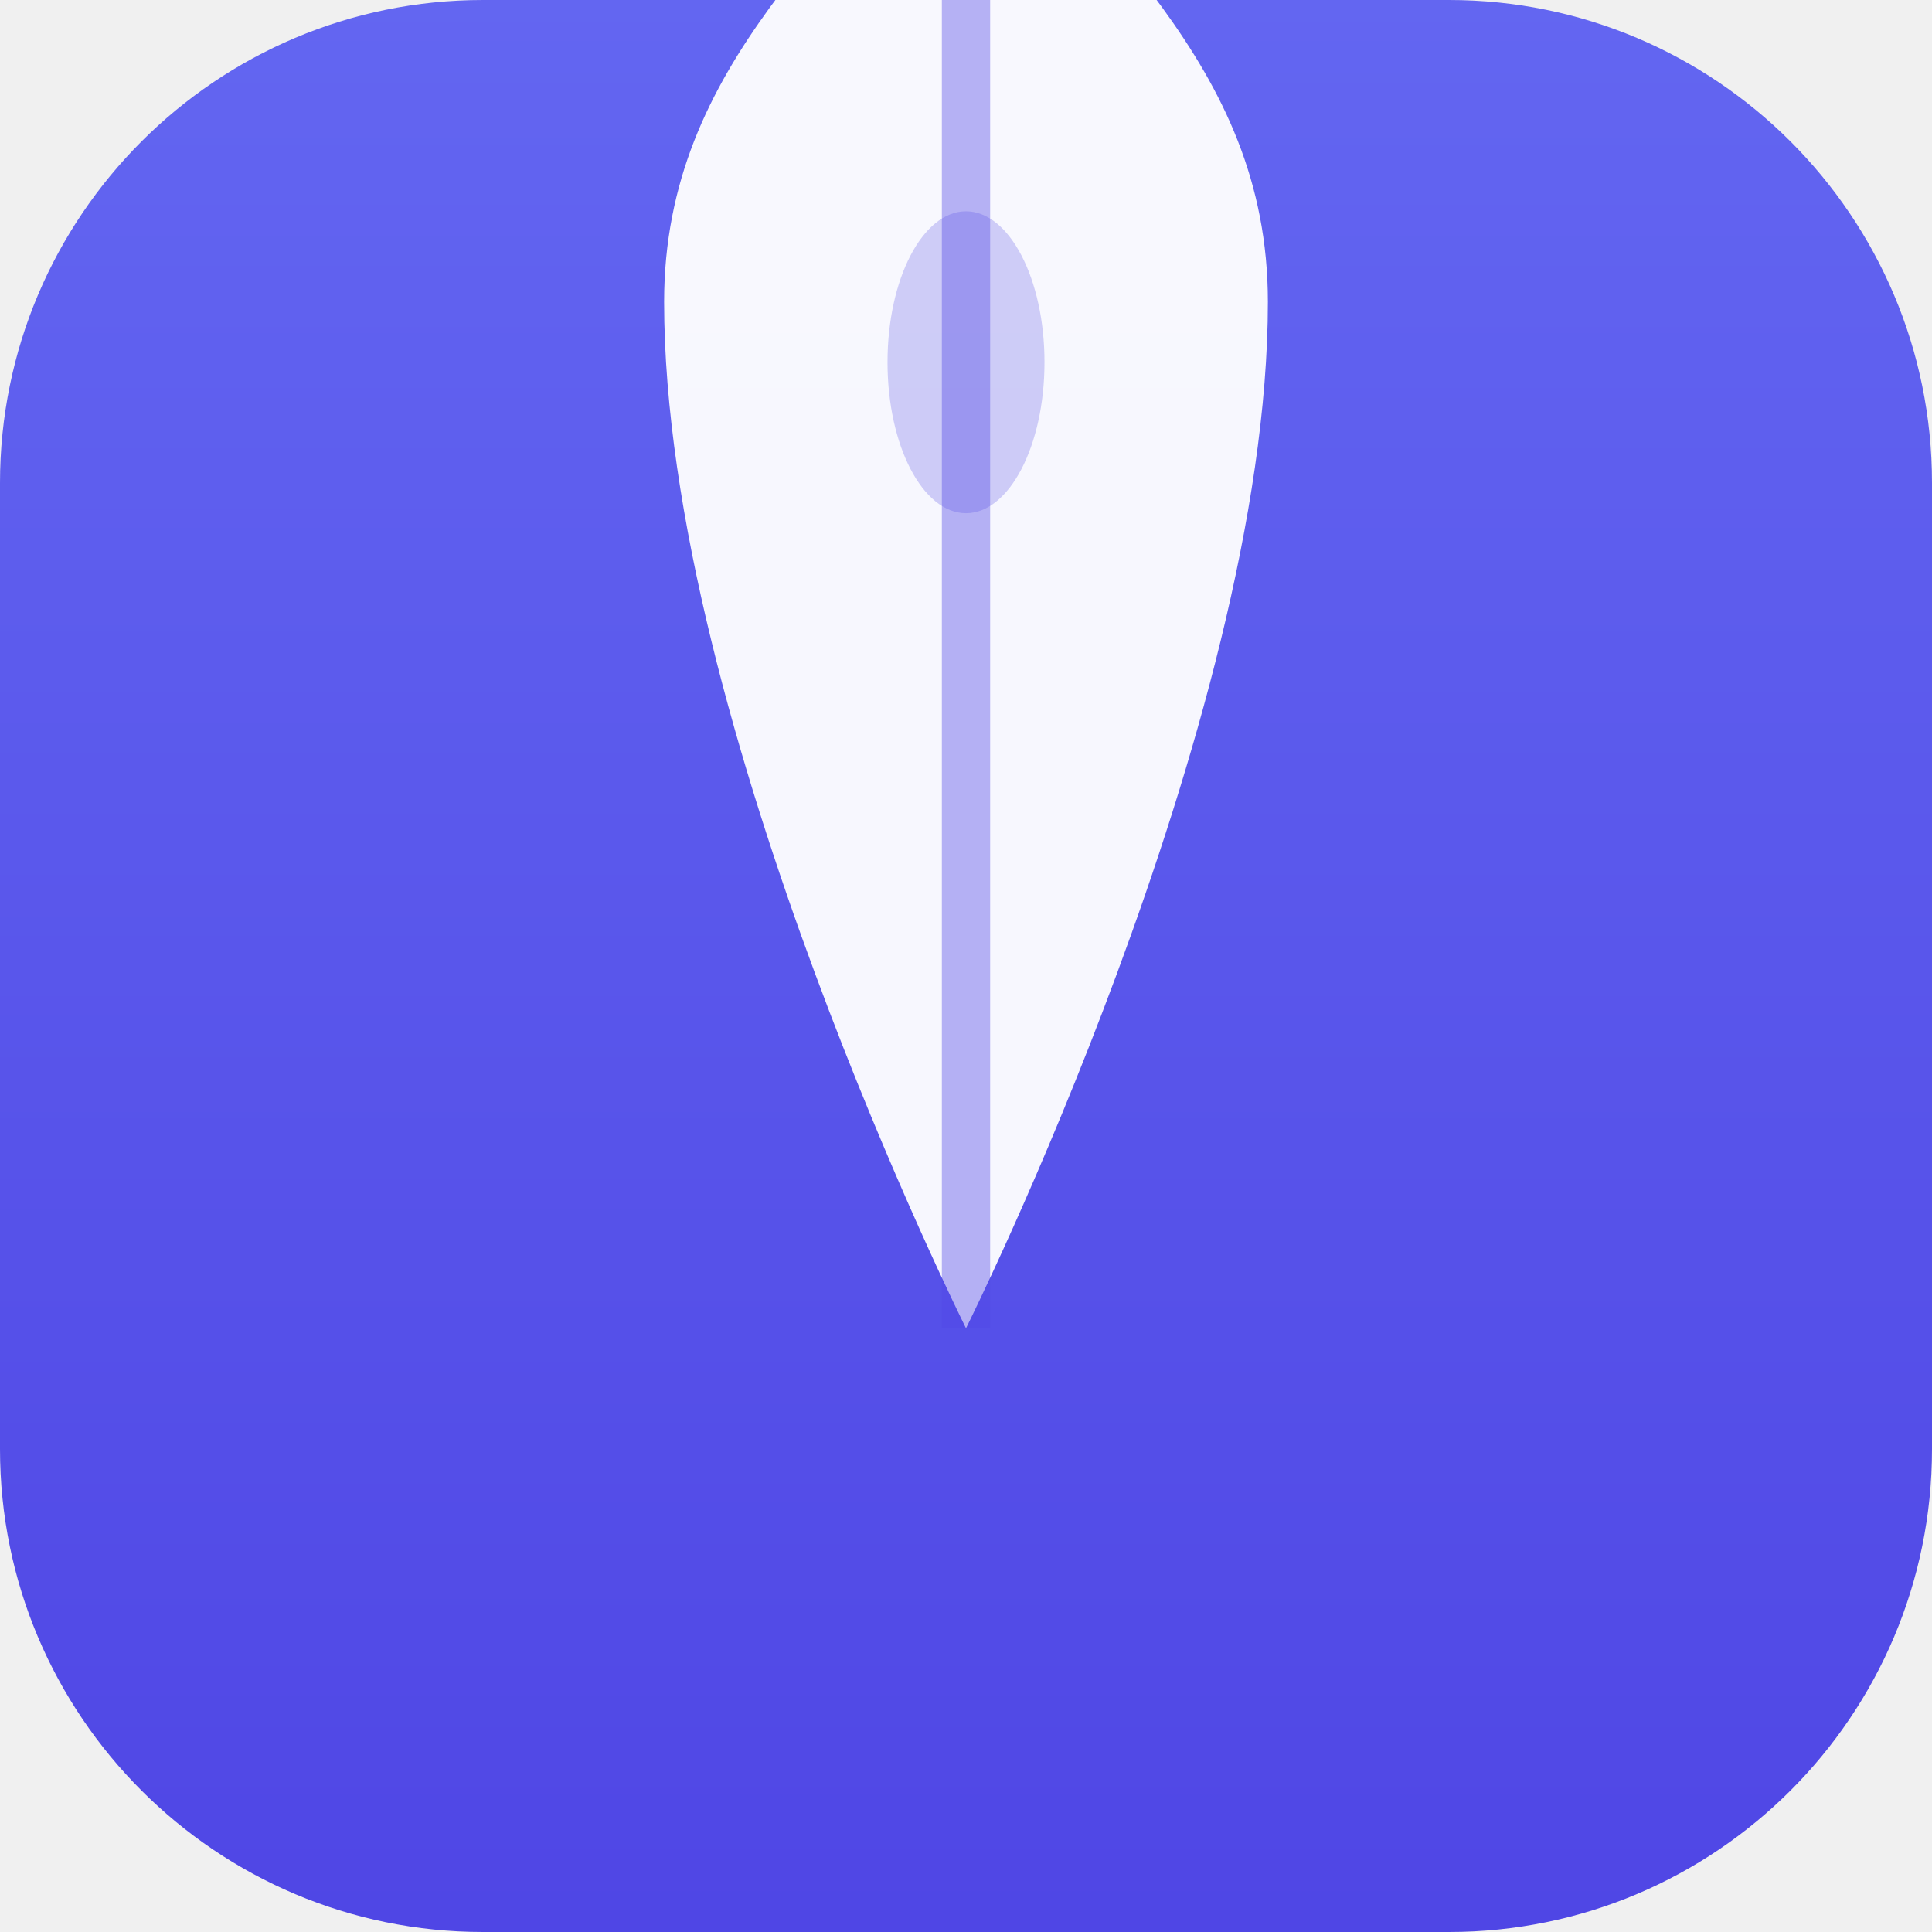
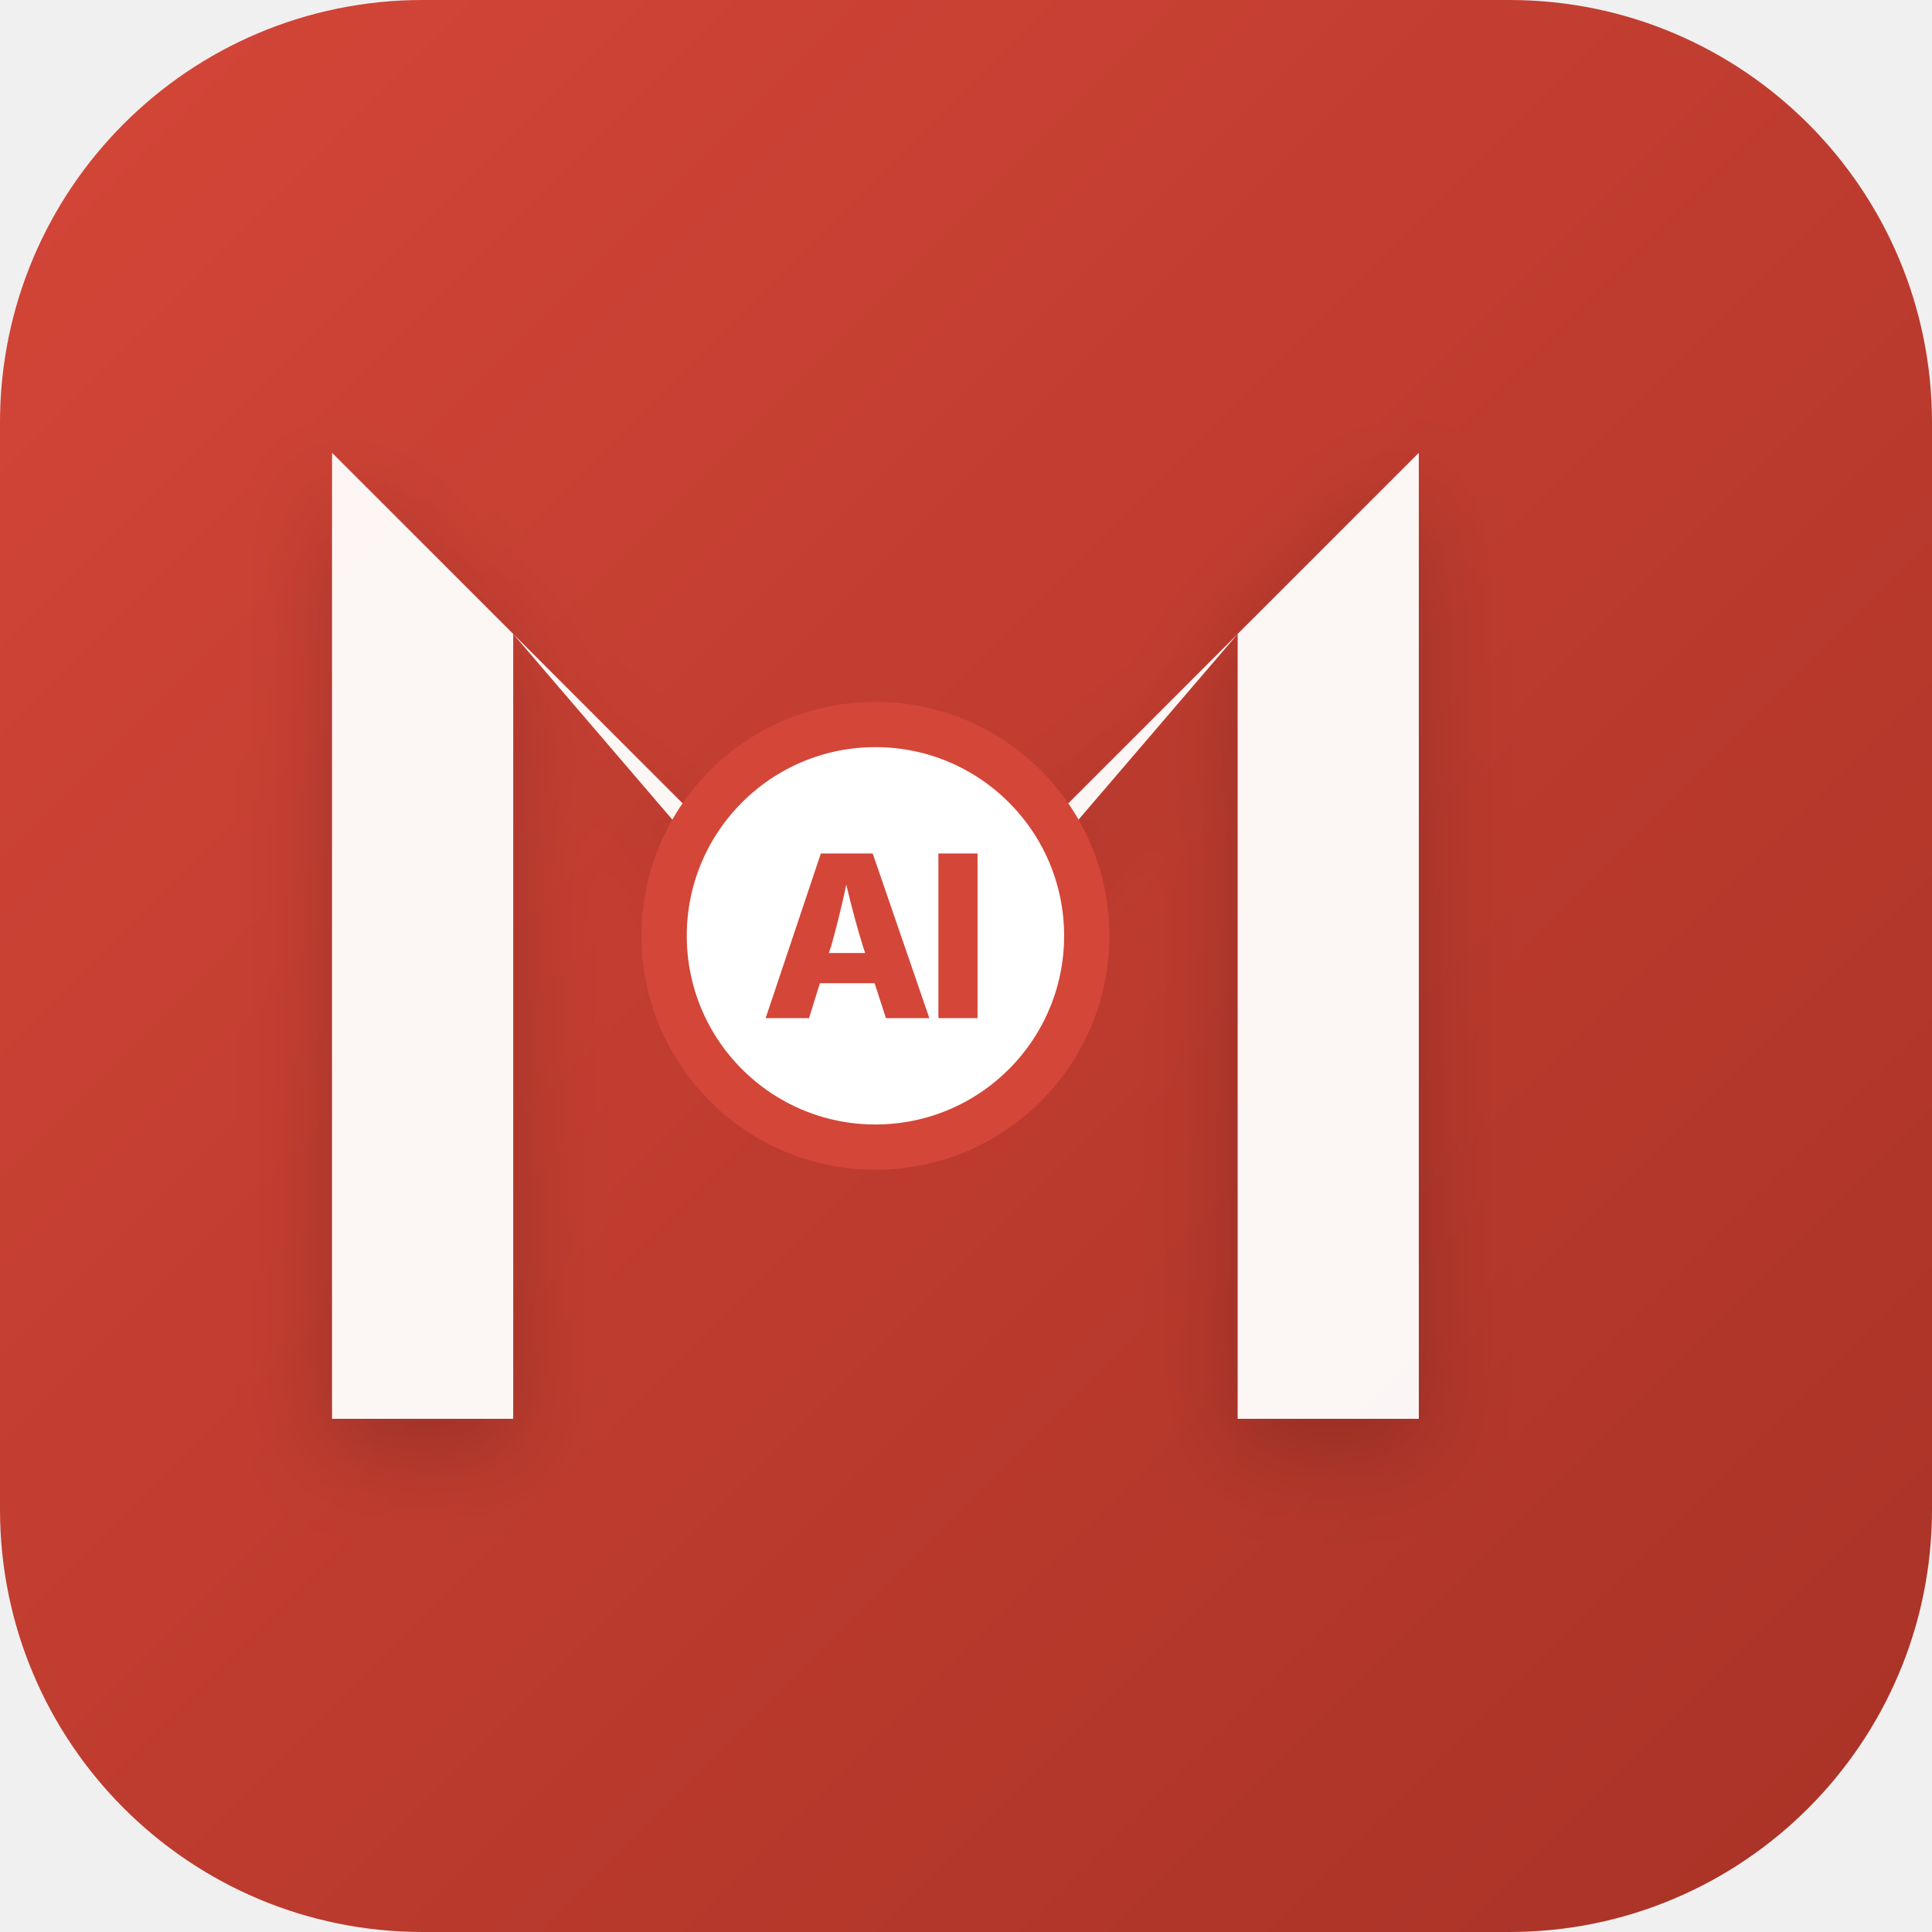
- <svg xmlns="http://www.w3.org/2000/svg" viewBox="0 0 32 32" fill="none">
+ <svg xmlns="http://www.w3.org/2000/svg" viewBox="0 0 64 64" fill="none">
  <defs>
-     <linearGradient id="g" x1="0" y1="0" x2="0" y2="1">
-       <stop offset="0%" stop-color="#6366F1" />
-       <stop offset="100%" stop-color="#4F46E5" />
+     <linearGradient id="bg" x1="0" y1="0" x2="1" y2="1">
+       <stop offset="0%" stop-color="#d44638" />
+       <stop offset="100%" stop-color="#a83226" />
    </linearGradient>
+     <filter id="s" x="-20%" y="-20%" width="140%" height="140%">
+       <feDropShadow dx="0" dy="1" stdDeviation="1.5" flood-color="#000" flood-opacity="0.2" />
+     </filter>
  </defs>
-   <rect width="32" height="32" rx="8" fill="url(#g)" />
-   <g transform="translate(16,8)">
-     <path d="M0,14 C0,14 -5,4 -5,-3 C-5,-7 -2,-9 0,-12 C2,-9 5,-7 5,-3 C5,4 0,14 0,14Z" fill="white" opacity="0.95" />
-     <line x1="0" y1="-12" x2="0" y2="14" stroke="#4F46E5" stroke-width="0.8" opacity="0.4" />
-     <ellipse cx="0" cy="-2" rx="1.3" ry="2.5" fill="#4F46E5" opacity="0.25" />
-   </g>
+   <rect width="64" height="64" rx="14" fill="url(#bg)" />
+   <path d="M17,47 L17,21 L29,35 L41,21 L41,47 L47,47 L47,15 L29,33 L11,15 L11,47 Z" fill="white" filter="url(#s)" opacity="0.95" />
+   <circle cx="29" cy="31" r="7" fill="white" stroke="#d44638" stroke-width="1.5" />
+   <text x="29" y="31" text-anchor="middle" dominant-baseline="central" font-family="system-ui, -apple-system, sans-serif" font-size="7.5" font-weight="800" fill="#d44638" letter-spacing="-0.3">AI</text>
</svg>
